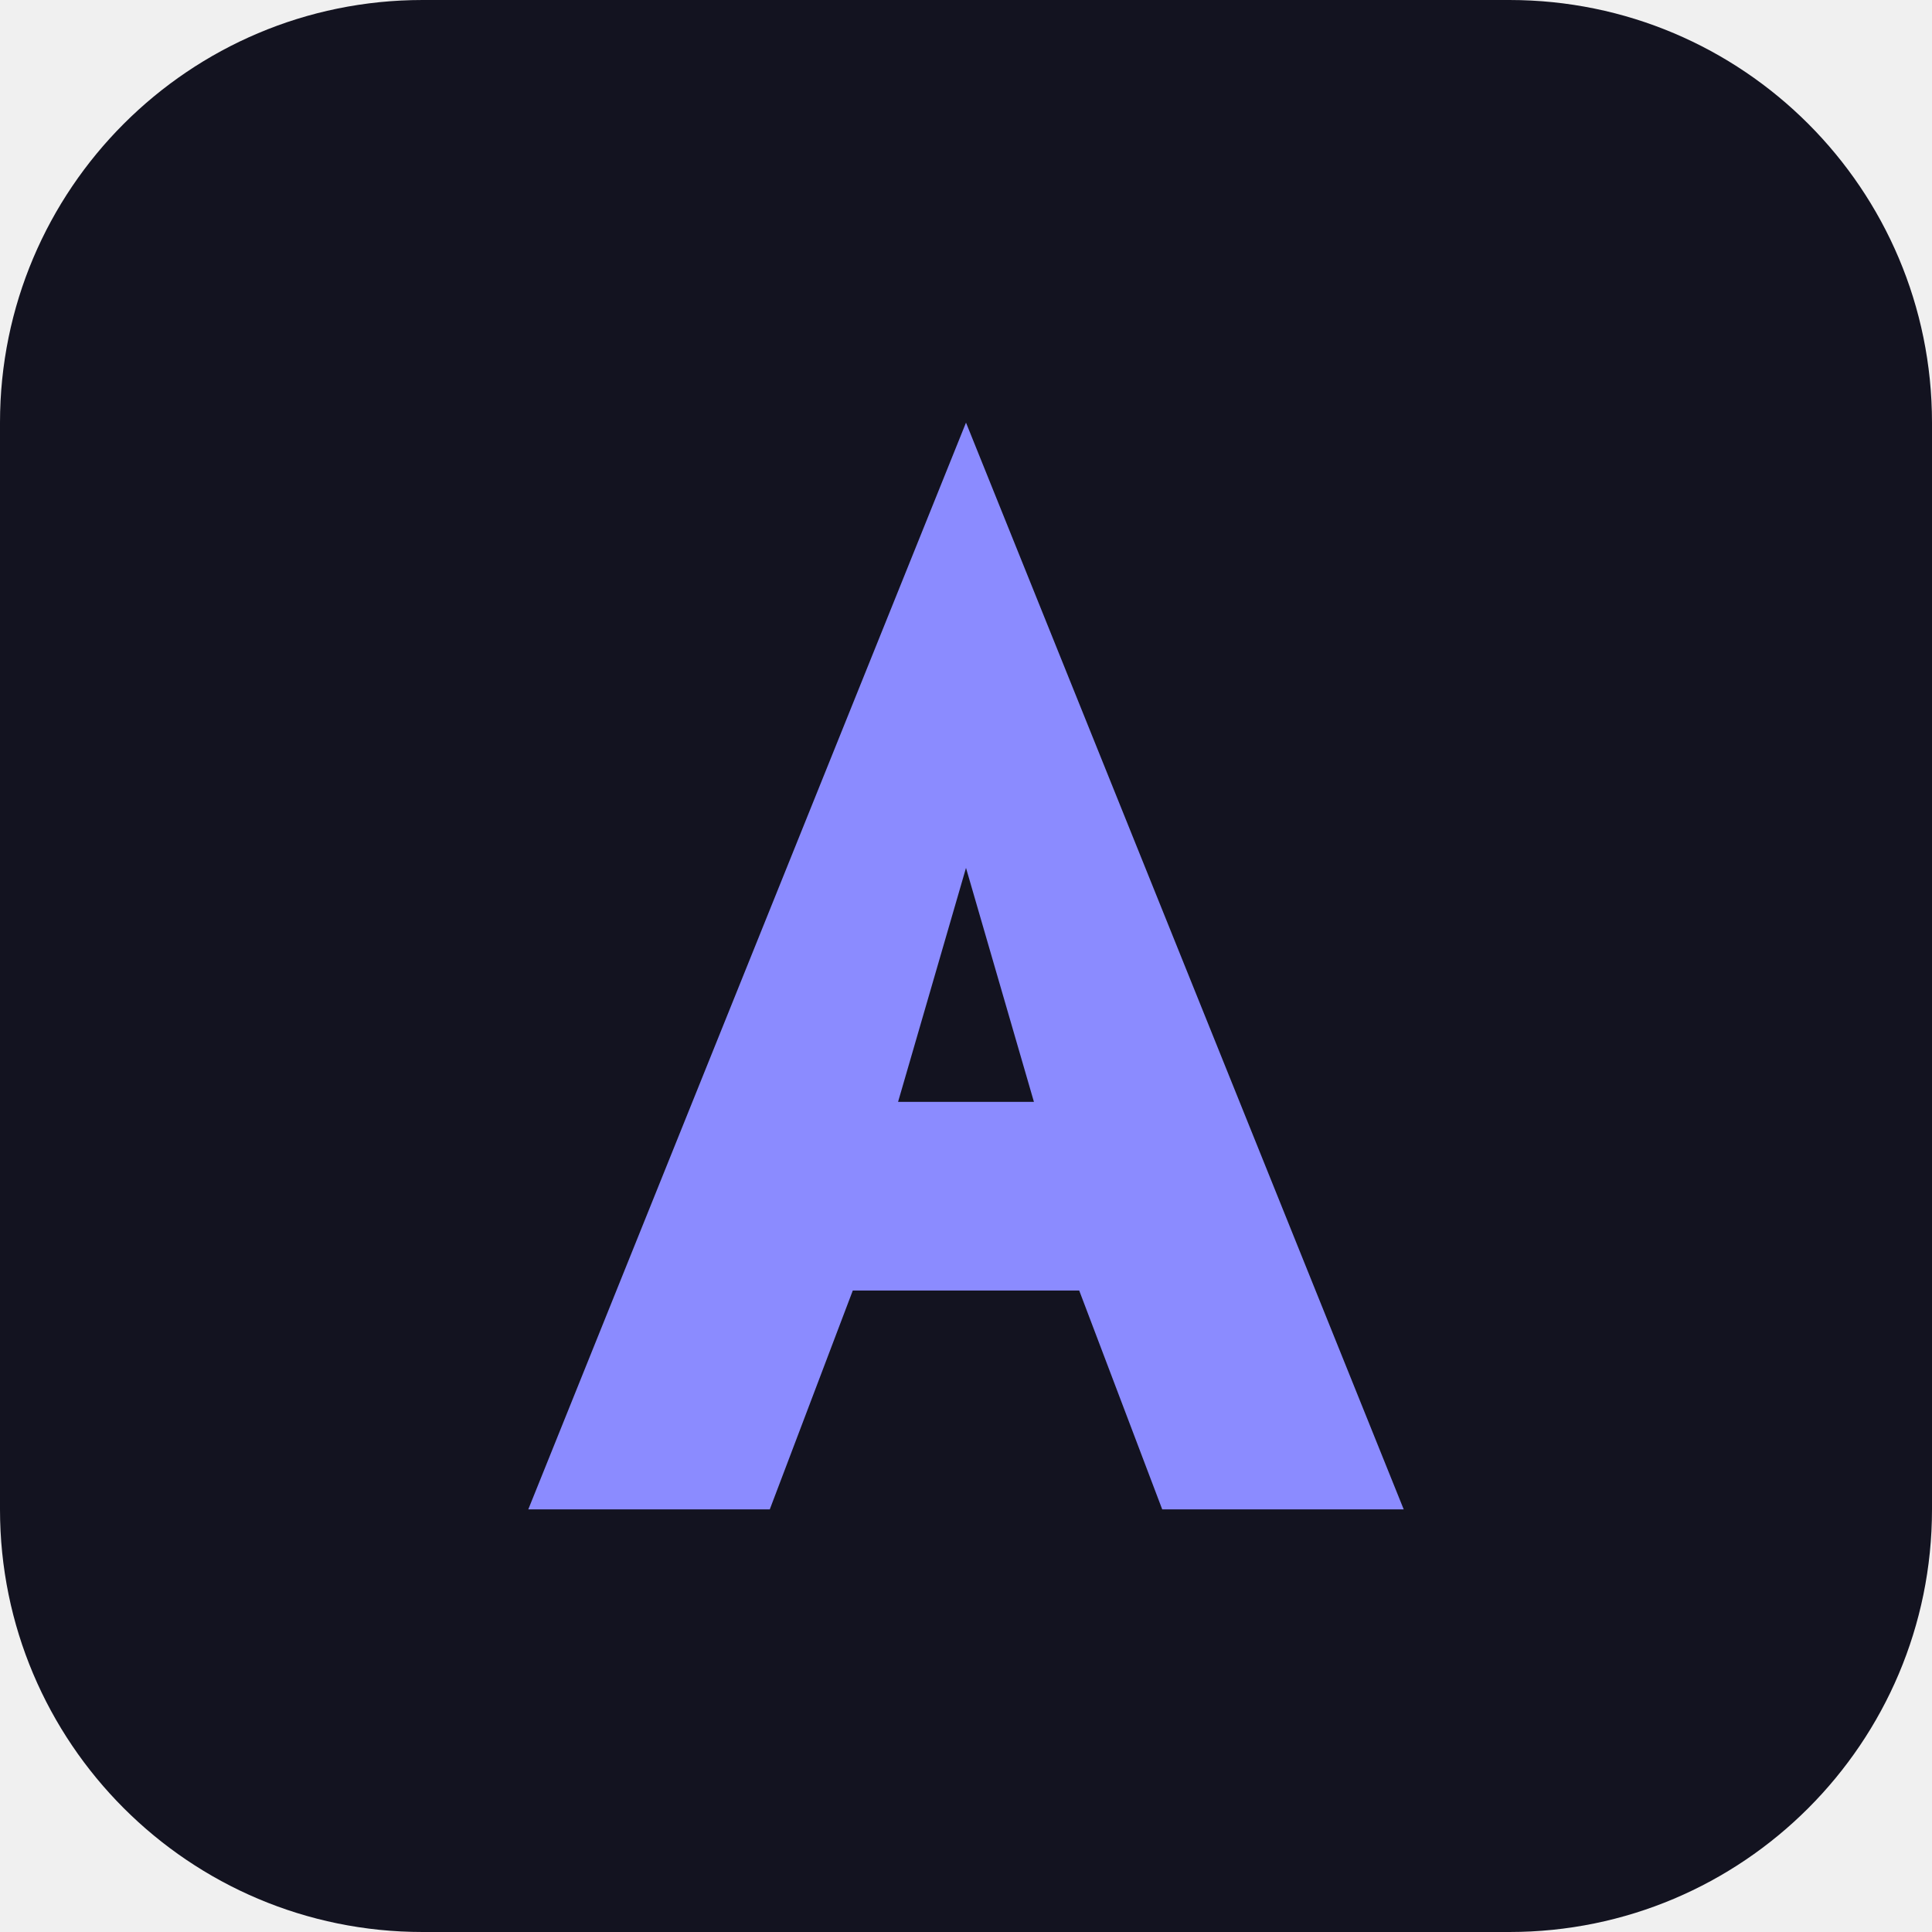
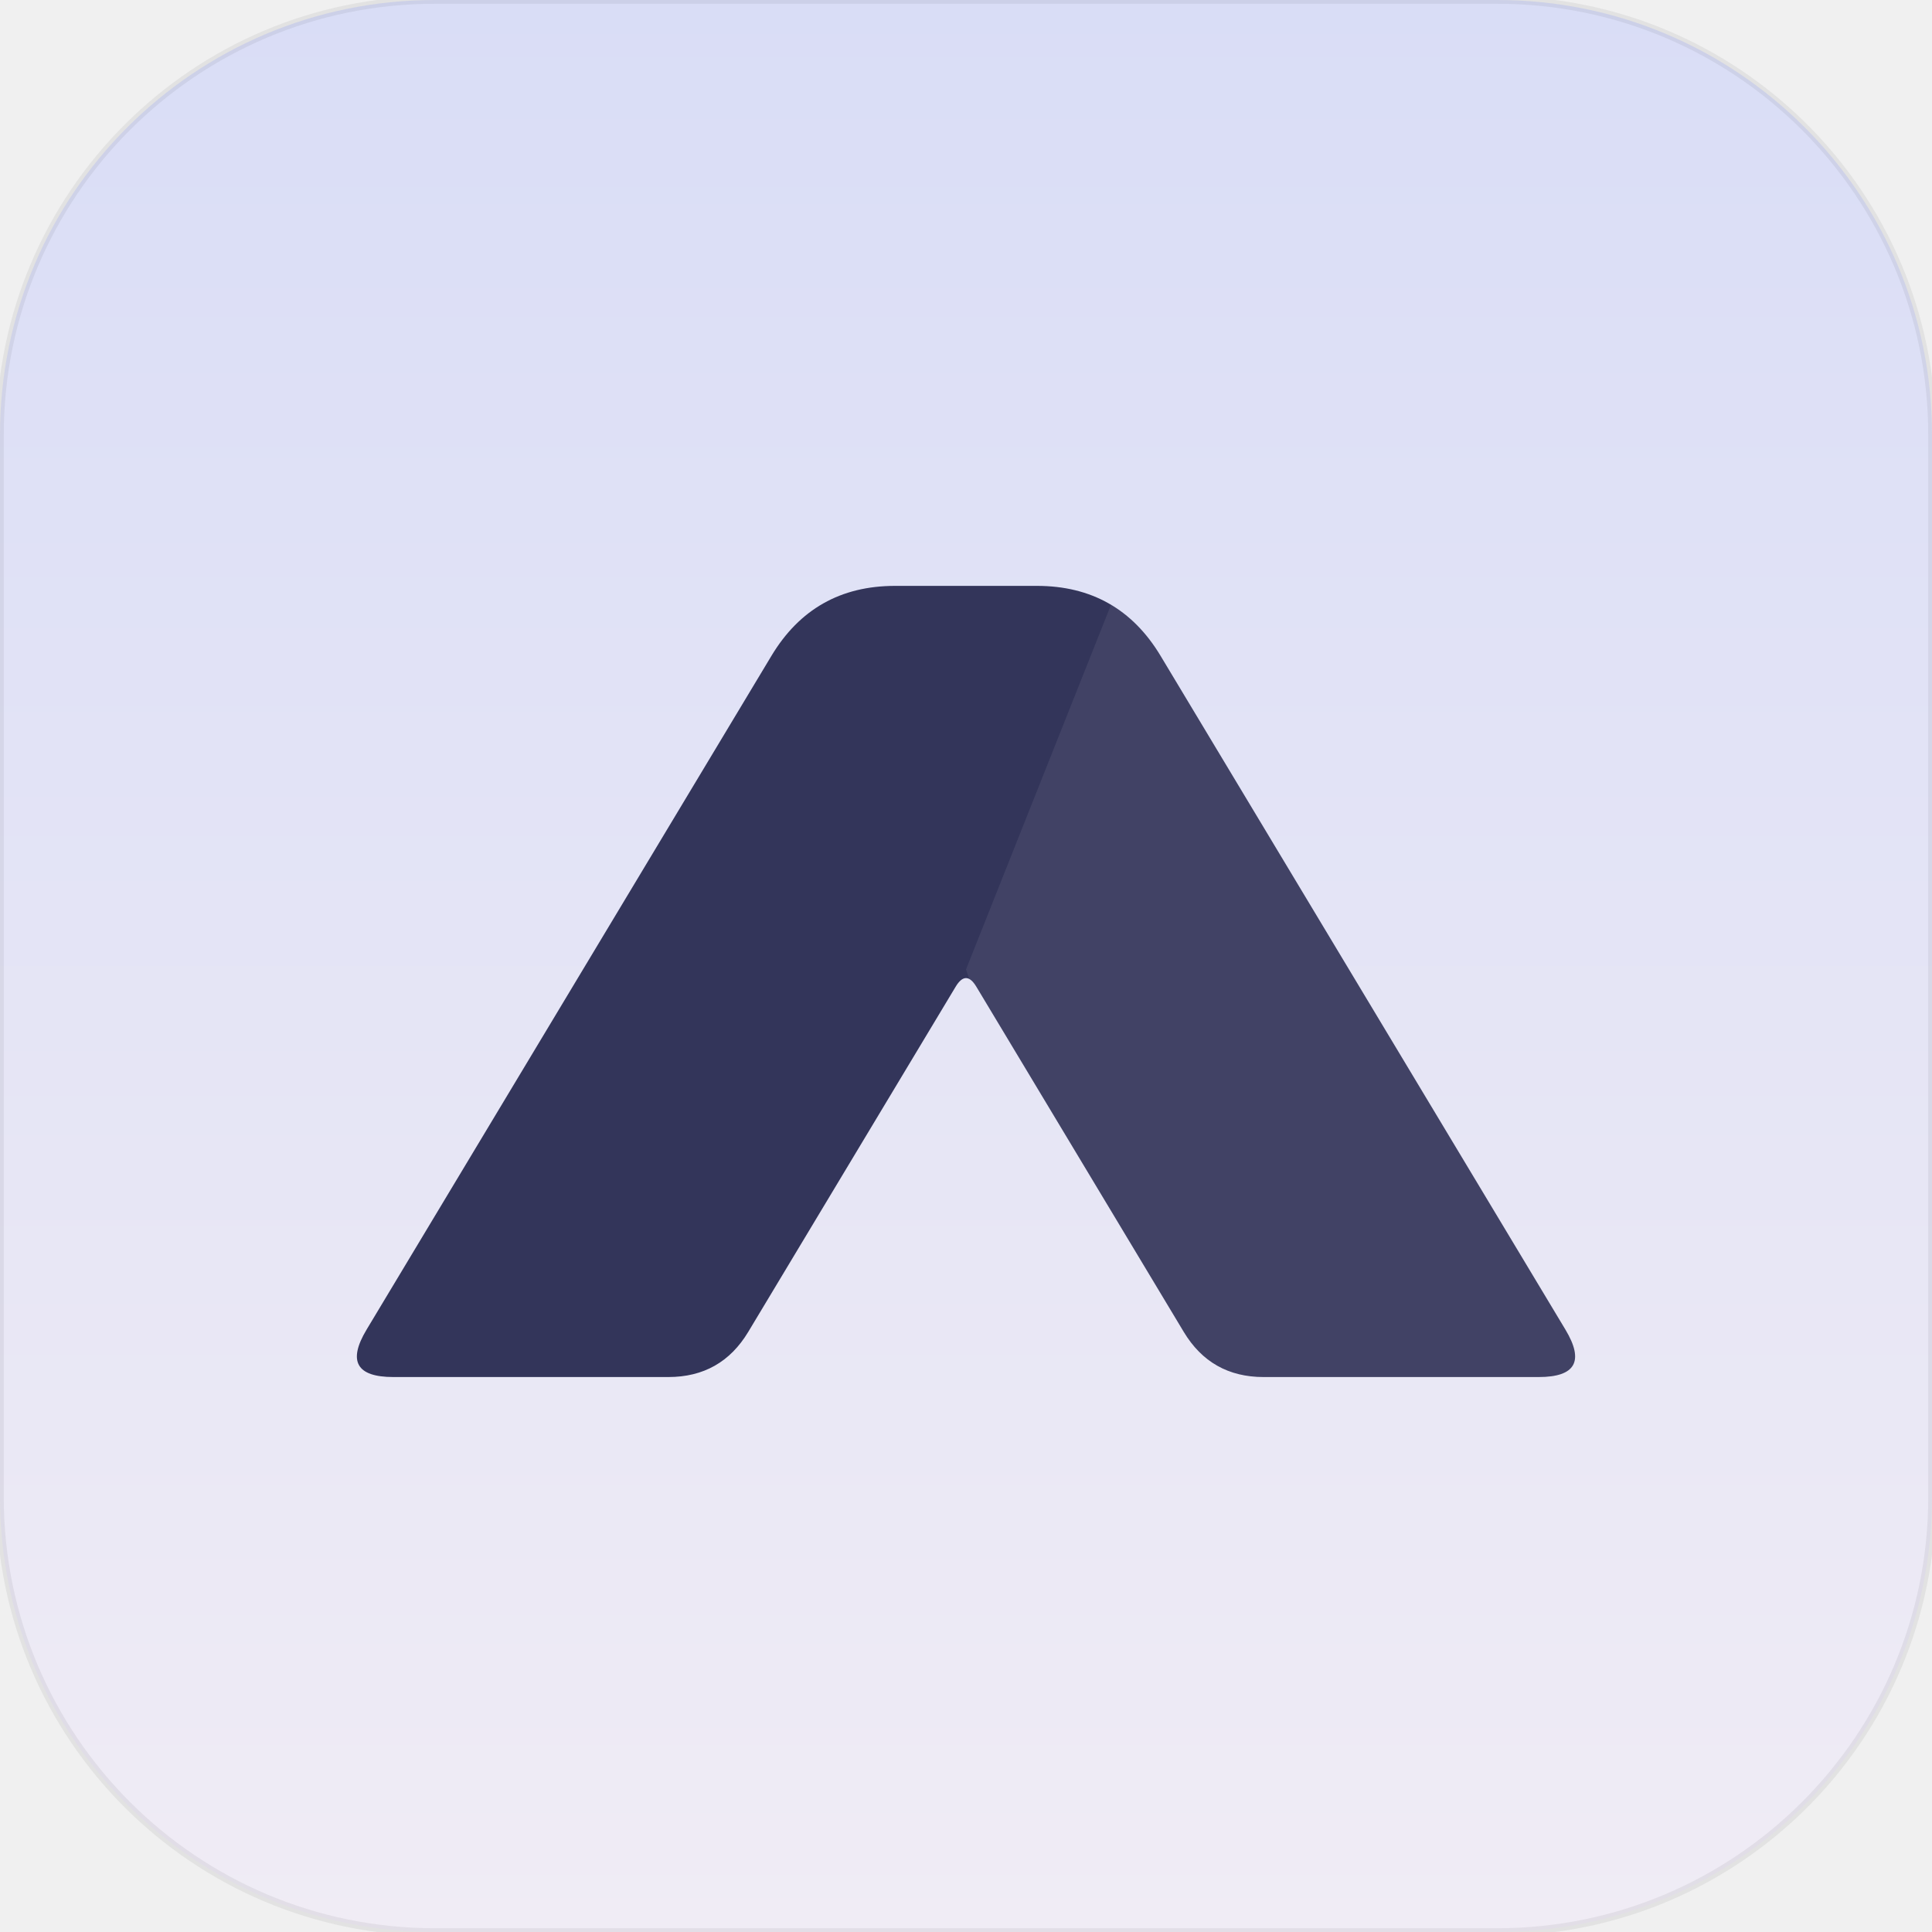
- <svg xmlns="http://www.w3.org/2000/svg" viewBox="0 0 512 512" role="img" aria-label="Ari">
-   <rect width="512" height="512" rx="112" fill="#131320" />
-   <path d="M256 112 372 400h-64l-22-58h-60l-22 58h-64L256 112Zm0 118-18 62h36l-18-62Z" fill="#8b8bff" />
+ <svg xmlns="http://www.w3.org/2000/svg" viewBox="0 0 1024 1024" width="1024" height="1024" role="img" aria-label="Ari">
+   <defs>
+     <linearGradient id="ari-tile" x1="0" y1="0" x2="0" y2="1">
+       <stop offset="0" stop-color="#D9DDF6" />
+       <stop offset="1" stop-color="#F0ECF5" />
+     </linearGradient>
+   </defs>
+   <rect width="1024" height="1024" rx="230.4" fill="url(#ari-tile)" />
+   <rect width="1024" height="1024" rx="230.4" fill="none" stroke="#000" stroke-opacity="0.06" stroke-width="4" />
+   <defs>
+     <clipPath id="ari-mark">
+       <path d="M2.266 59.228 L34.506 5.572 Q37.854 0 44.354 0 L55.646 0 Q62.146 0 65.494 5.572 L97.734 59.228 Q100 63 95.6 63 L73.7 63 Q69.5 63 67.337 59.4 L50.824 31.918 Q50 30.547 49.176 31.918 L32.663 59.4 Q30.5 63 26.3 63 L4.4 63 Q0 63 2.266 59.228 Z" />
+     </clipPath>
+   </defs>
+   <g transform="translate(179.2 310.528) scale(6.656)">
+     <path d="M2.266 59.228 L34.506 5.572 Q37.854 0 44.354 0 L55.646 0 Q62.146 0 65.494 5.572 L97.734 59.228 Q100 63 95.6 63 L73.7 63 Q69.5 63 67.337 59.4 L50.824 31.918 Q50 30.547 49.176 31.918 L32.663 59.4 Q30.5 63 26.3 63 L4.4 63 Q0 63 2.266 59.228 Z" fill="#33355A" />
+     <path d="M92.146 -30 L62.146 0 L50 30.547 L71.5 93 L140 93 Z" fill="#FFFFFF" fill-opacity="0.07" clip-path="url(#ari-mark)" />
+   </g>
</svg>
